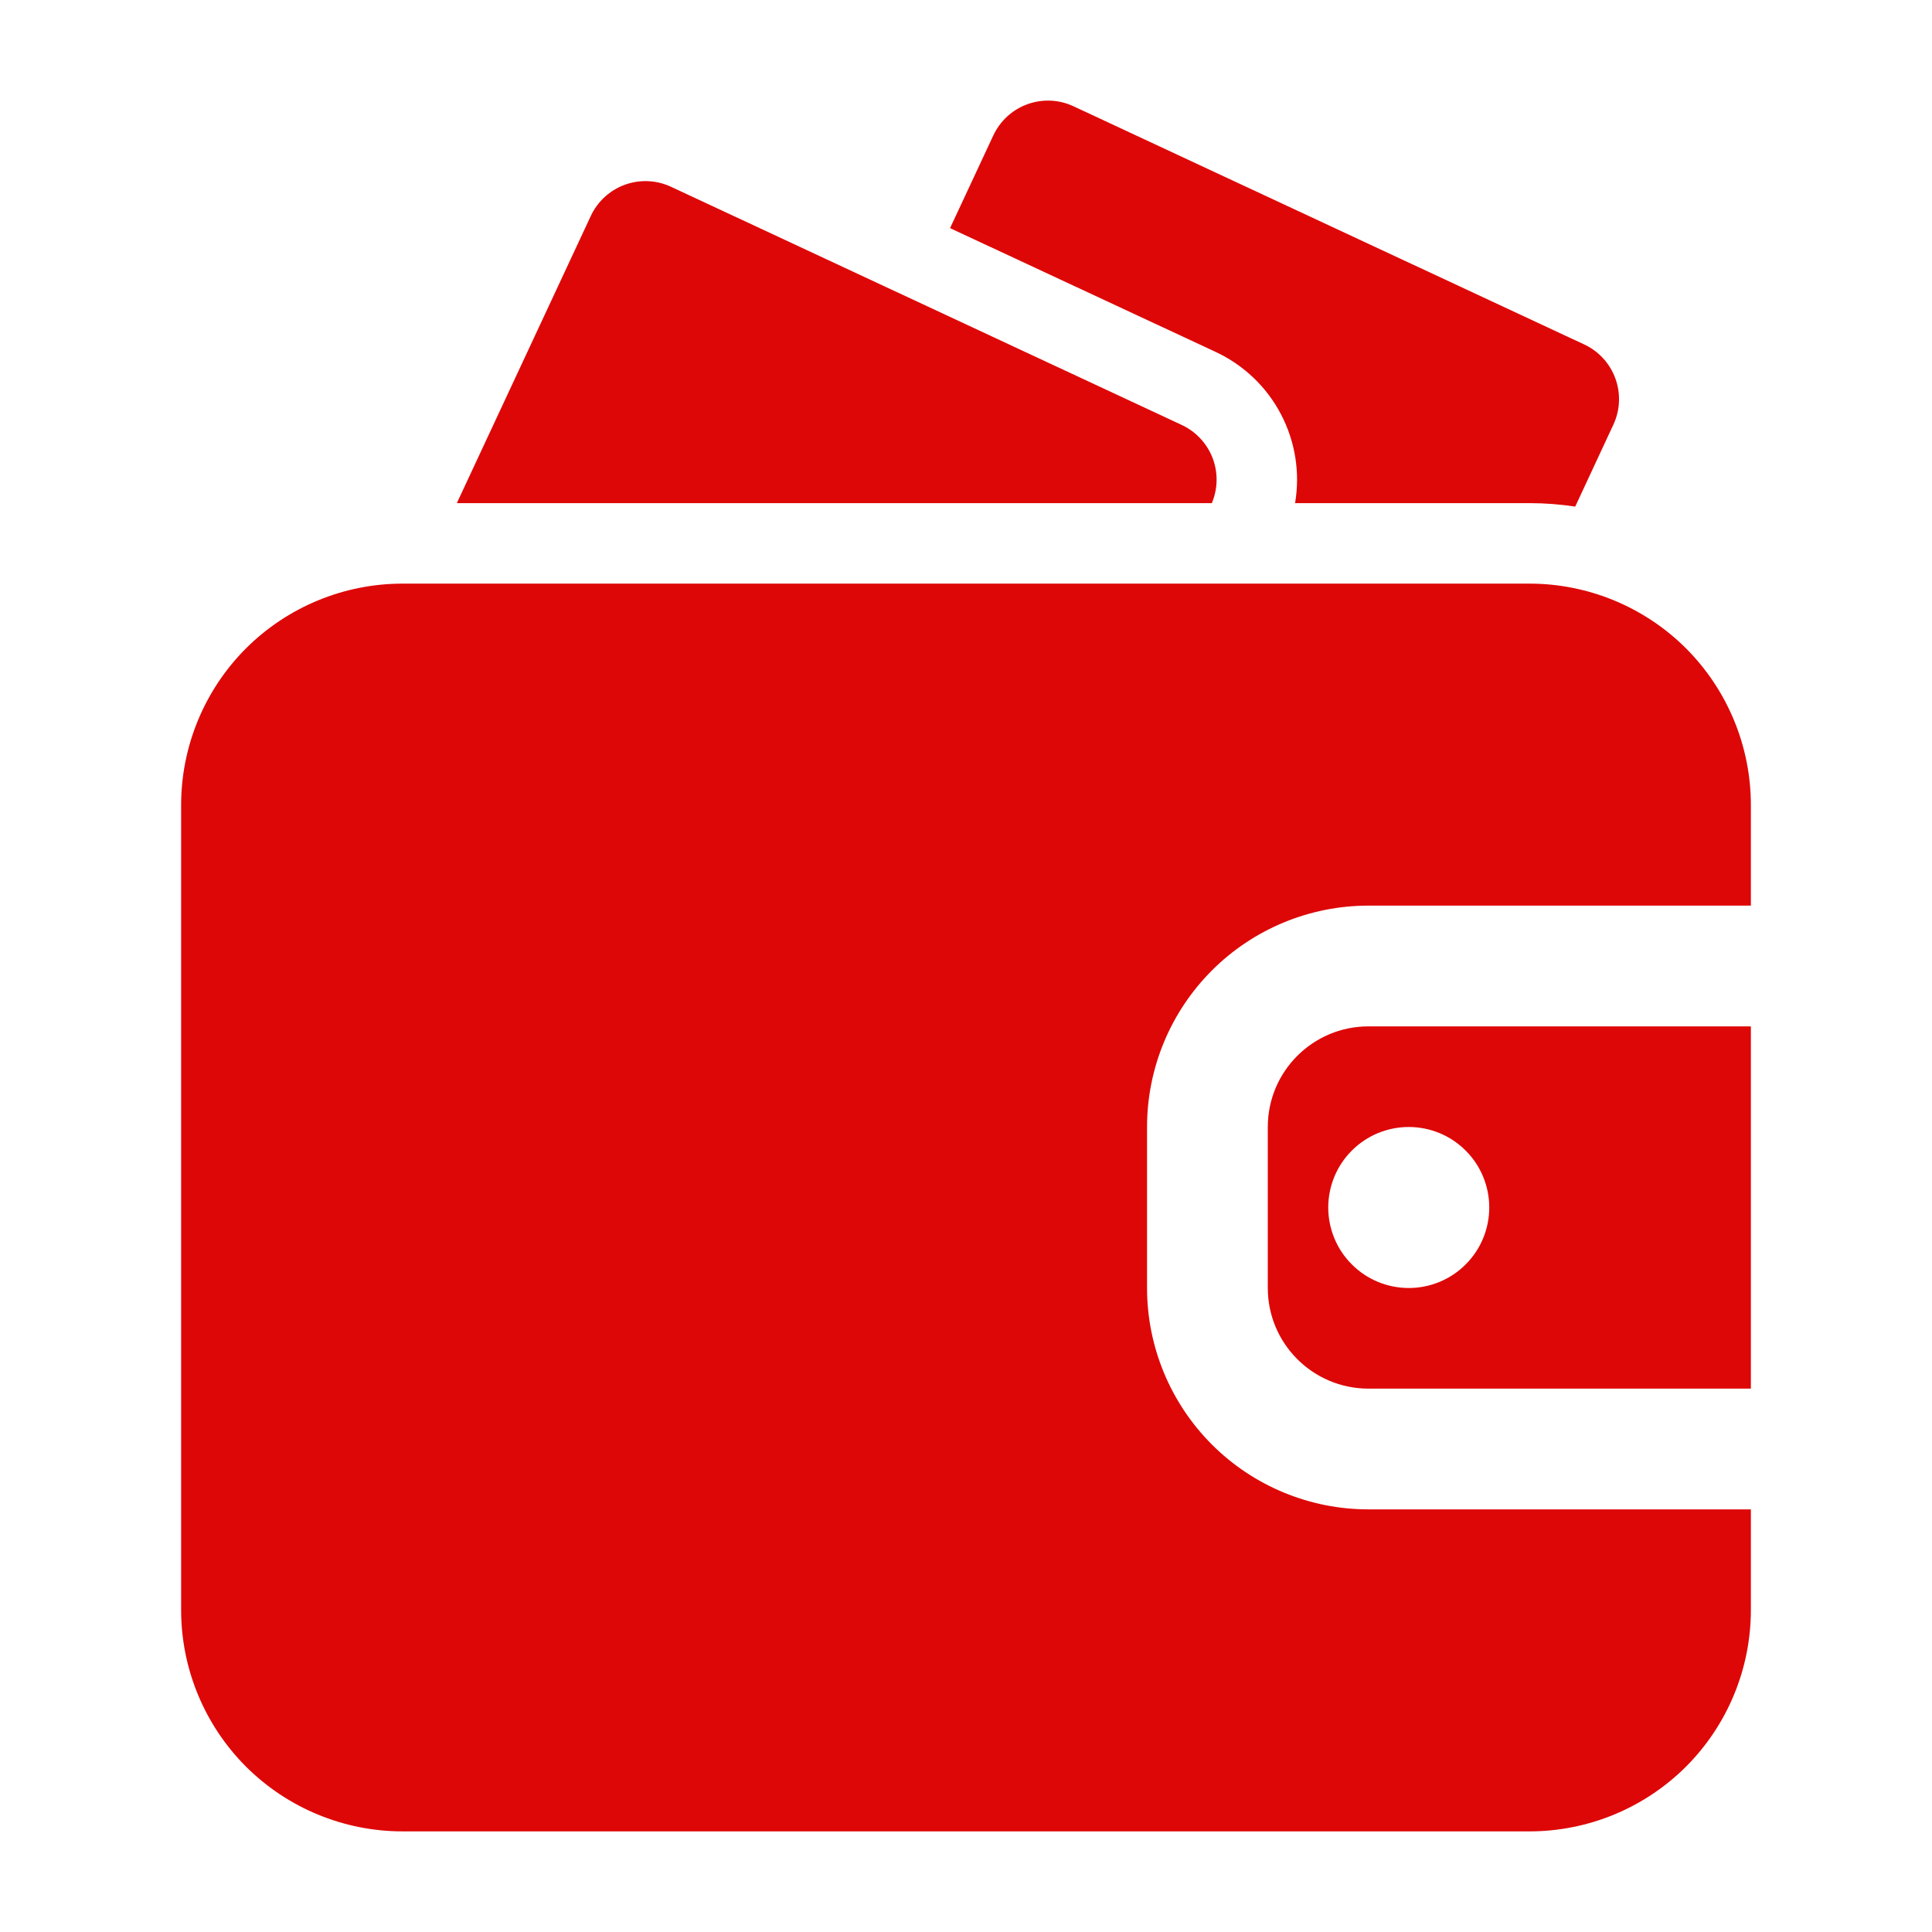
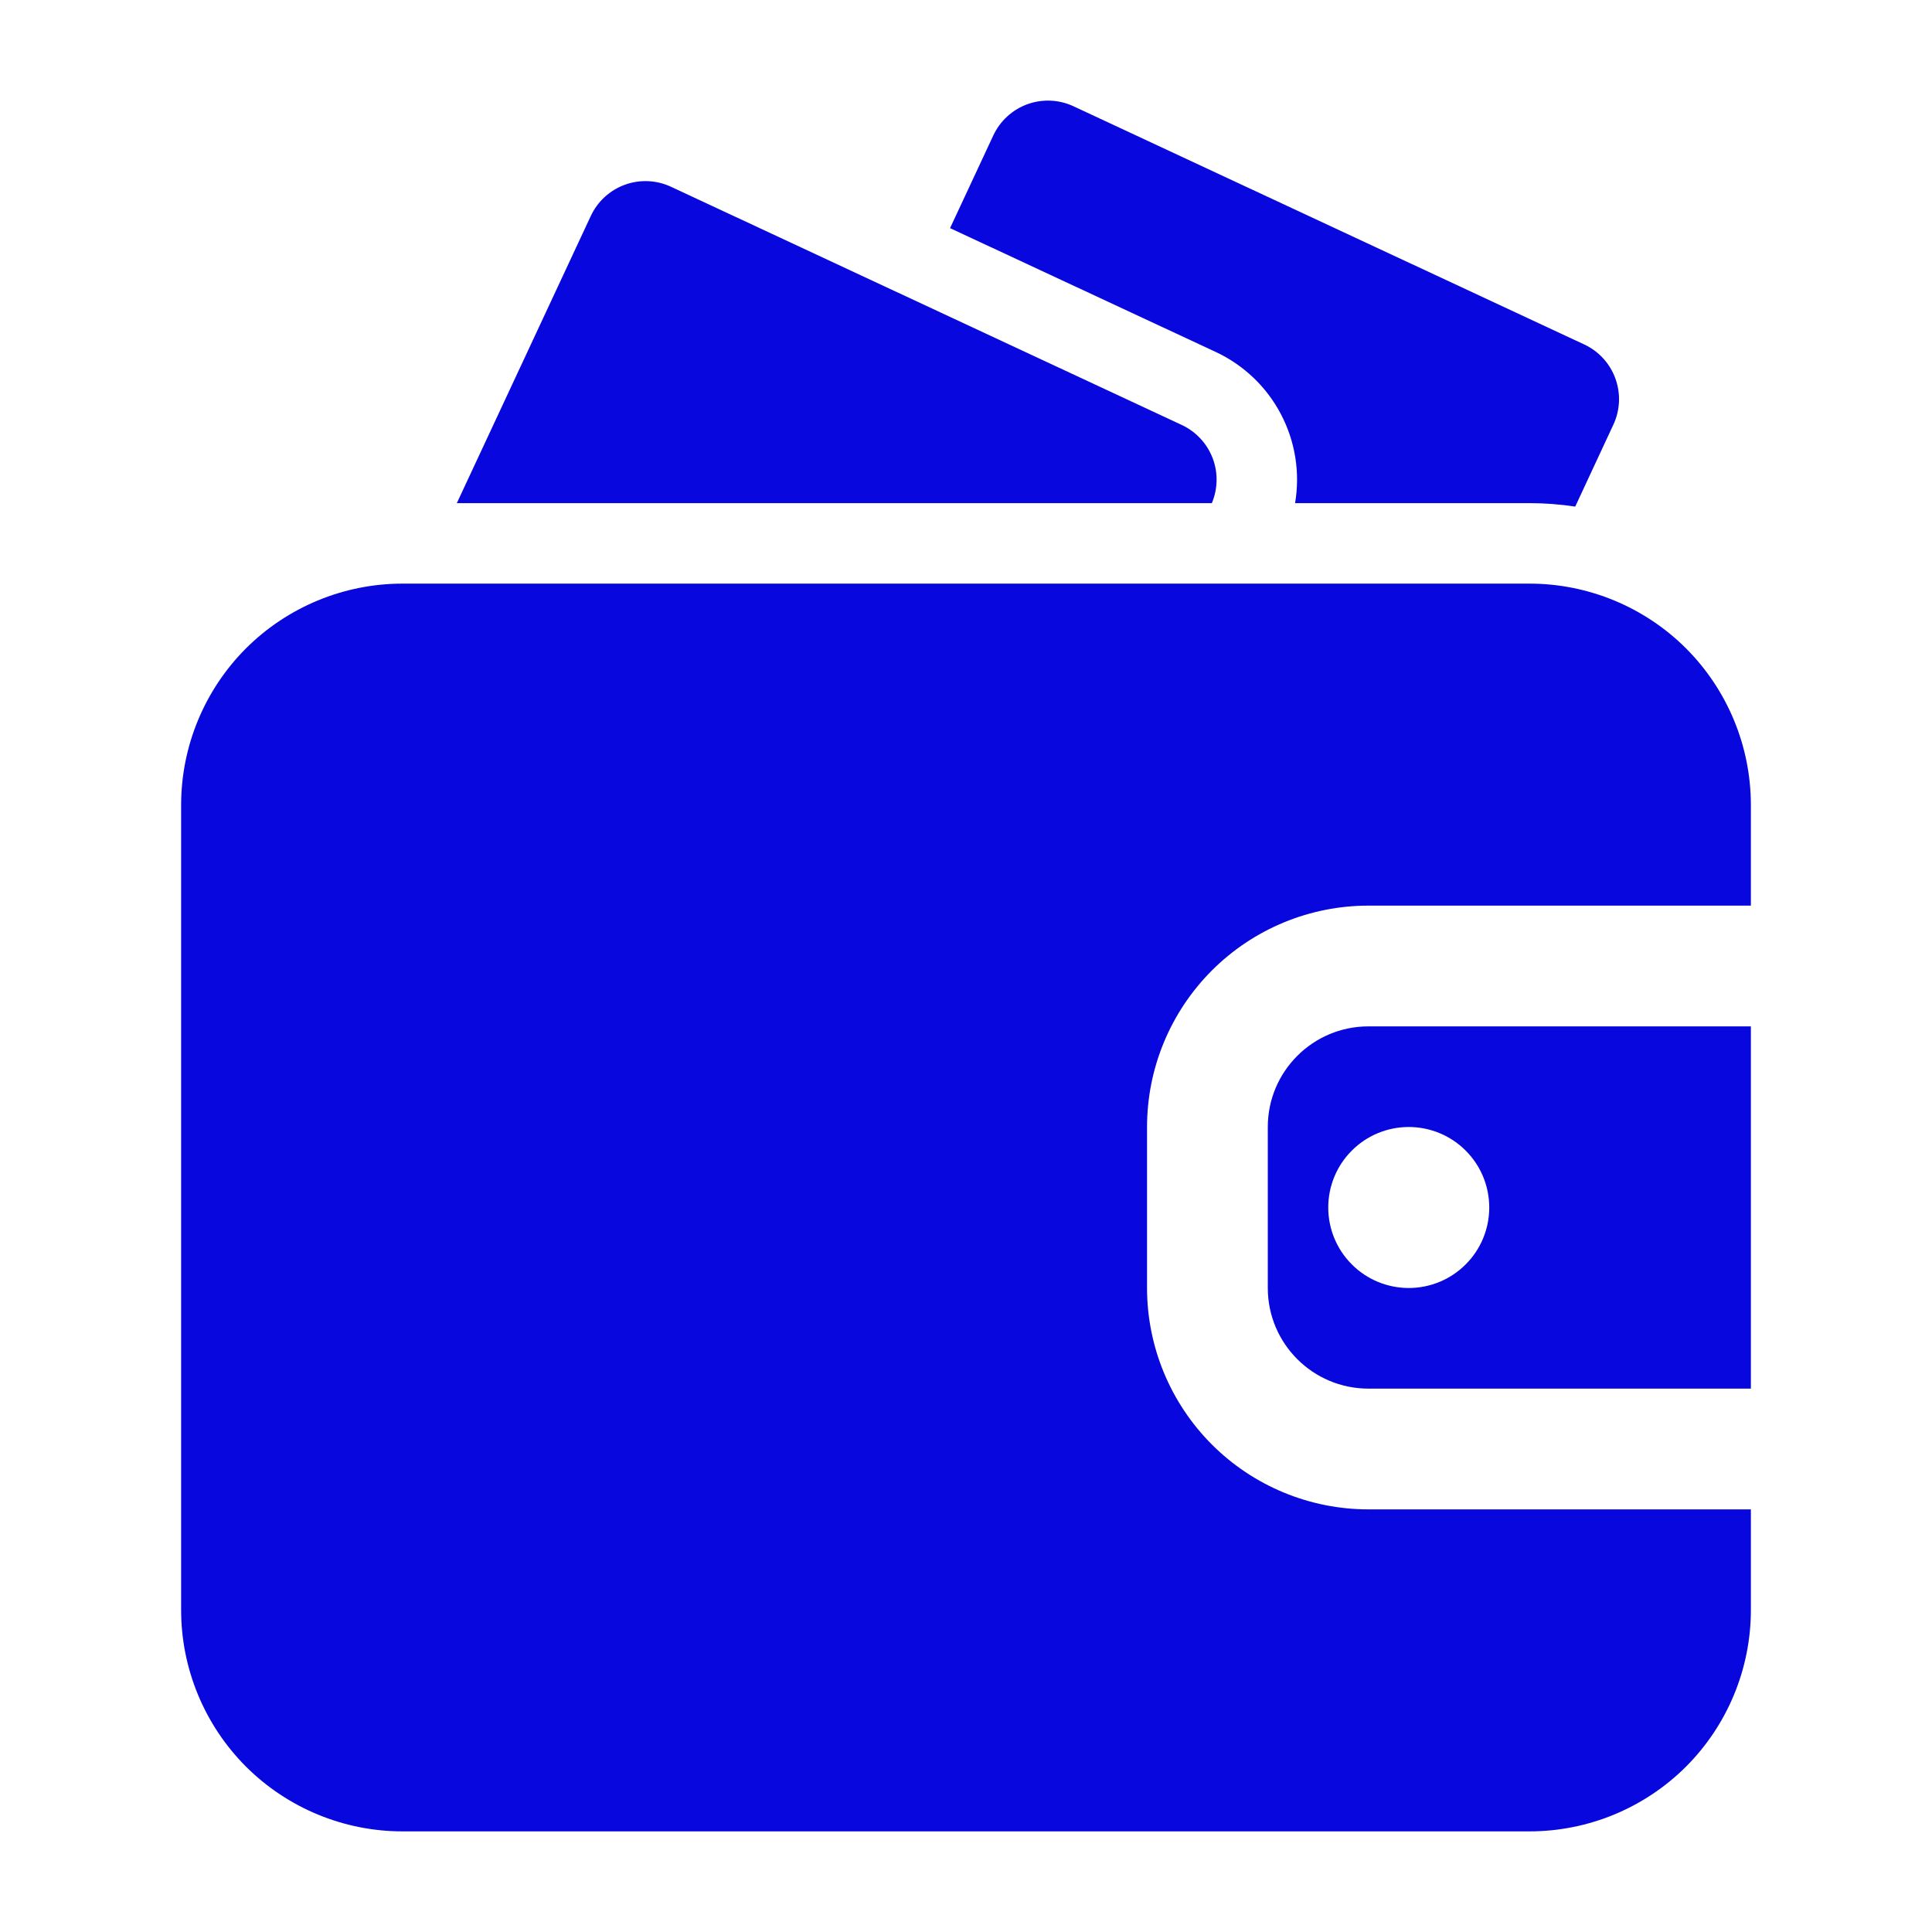
<svg xmlns="http://www.w3.org/2000/svg" width="24" height="24" viewBox="0 0 24 24" fill="none">
-   <path fill-rule="evenodd" clip-rule="evenodd" d="M21.75 18.75H16.999C16.27 18.75 15.57 18.46 15.055 17.945C14.539 17.429 14.249 16.729 14.249 16V14C14.249 13.271 14.539 12.571 15.055 12.055C15.57 11.54 16.27 11.25 16.999 11.25H21.75V10C21.75 9.271 21.46 8.571 20.945 8.055C20.429 7.54 19.729 7.25 19 7.25H5C4.271 7.25 3.571 7.54 3.055 8.055C2.54 8.571 2.25 9.271 2.25 10V20C2.25 20.729 2.54 21.429 3.055 21.945C3.571 22.46 4.271 22.75 5 22.75H19C19.729 22.75 20.429 22.46 20.945 21.945C21.46 21.429 21.75 20.729 21.75 20V18.75ZM21.75 12.75V17.25H16.999C16.309 17.25 15.749 16.69 15.749 16V14C15.749 13.31 16.309 12.75 16.999 12.75H21.75ZM17.5 14C17.765 14 18.02 14.105 18.207 14.293C18.395 14.48 18.5 14.735 18.5 15C18.5 15.265 18.395 15.52 18.207 15.707C18.02 15.895 17.765 16 17.5 16C17.235 16 16.98 15.895 16.793 15.707C16.605 15.52 16.5 15.265 16.5 15C16.5 14.735 16.605 14.48 16.793 14.293C16.98 14.105 17.235 14 17.5 14ZM16.088 6.25H19C19.191 6.25 19.381 6.265 19.568 6.293L20.042 5.275C20.126 5.095 20.135 4.889 20.067 4.702C19.999 4.515 19.86 4.363 19.68 4.279L13.335 1.32C13.155 1.236 12.949 1.227 12.762 1.295C12.575 1.363 12.423 1.503 12.339 1.683L11.802 2.834L15.102 4.372C15.449 4.534 15.734 4.805 15.912 5.145C16.09 5.484 16.152 5.872 16.088 6.25ZM5.675 6.25H15.054C15.129 6.071 15.133 5.87 15.063 5.689C14.993 5.508 14.856 5.361 14.68 5.279L8.335 2.32C8.155 2.236 7.949 2.227 7.762 2.295C7.575 2.363 7.423 2.503 7.339 2.683L5.675 6.25Z" fill="#DE0707" />
+   <path fill-rule="evenodd" clip-rule="evenodd" d="M21.75 18.75H16.999C16.27 18.75 15.57 18.46 15.055 17.945C14.539 17.429 14.249 16.729 14.249 16V14C14.249 13.271 14.539 12.571 15.055 12.055C15.57 11.54 16.27 11.25 16.999 11.25H21.75V10C21.75 9.271 21.46 8.571 20.945 8.055C20.429 7.54 19.729 7.25 19 7.25H5C4.271 7.25 3.571 7.54 3.055 8.055C2.54 8.571 2.25 9.271 2.25 10V20C2.25 20.729 2.54 21.429 3.055 21.945C3.571 22.46 4.271 22.75 5 22.75H19C19.729 22.75 20.429 22.46 20.945 21.945C21.46 21.429 21.75 20.729 21.75 20V18.75ZM21.75 12.75V17.25H16.999C16.309 17.25 15.749 16.69 15.749 16V14C15.749 13.31 16.309 12.75 16.999 12.75H21.75ZM17.5 14C17.765 14 18.02 14.105 18.207 14.293C18.395 14.48 18.5 14.735 18.5 15C18.5 15.265 18.395 15.52 18.207 15.707C18.02 15.895 17.765 16 17.5 16C17.235 16 16.98 15.895 16.793 15.707C16.605 15.52 16.5 15.265 16.5 15C16.5 14.735 16.605 14.48 16.793 14.293C16.98 14.105 17.235 14 17.5 14ZM16.088 6.25H19C19.191 6.25 19.381 6.265 19.568 6.293L20.042 5.275C20.126 5.095 20.135 4.889 20.067 4.702C19.999 4.515 19.86 4.363 19.68 4.279L13.335 1.32C13.155 1.236 12.949 1.227 12.762 1.295C12.575 1.363 12.423 1.503 12.339 1.683L11.802 2.834L15.102 4.372C15.449 4.534 15.734 4.805 15.912 5.145C16.09 5.484 16.152 5.872 16.088 6.25ZM5.675 6.25H15.054C15.129 6.071 15.133 5.87 15.063 5.689C14.993 5.508 14.856 5.361 14.68 5.279L8.335 2.32C8.155 2.236 7.949 2.227 7.762 2.295C7.575 2.363 7.423 2.503 7.339 2.683L5.675 6.25Z" fill="#0707DE" />
</svg>
